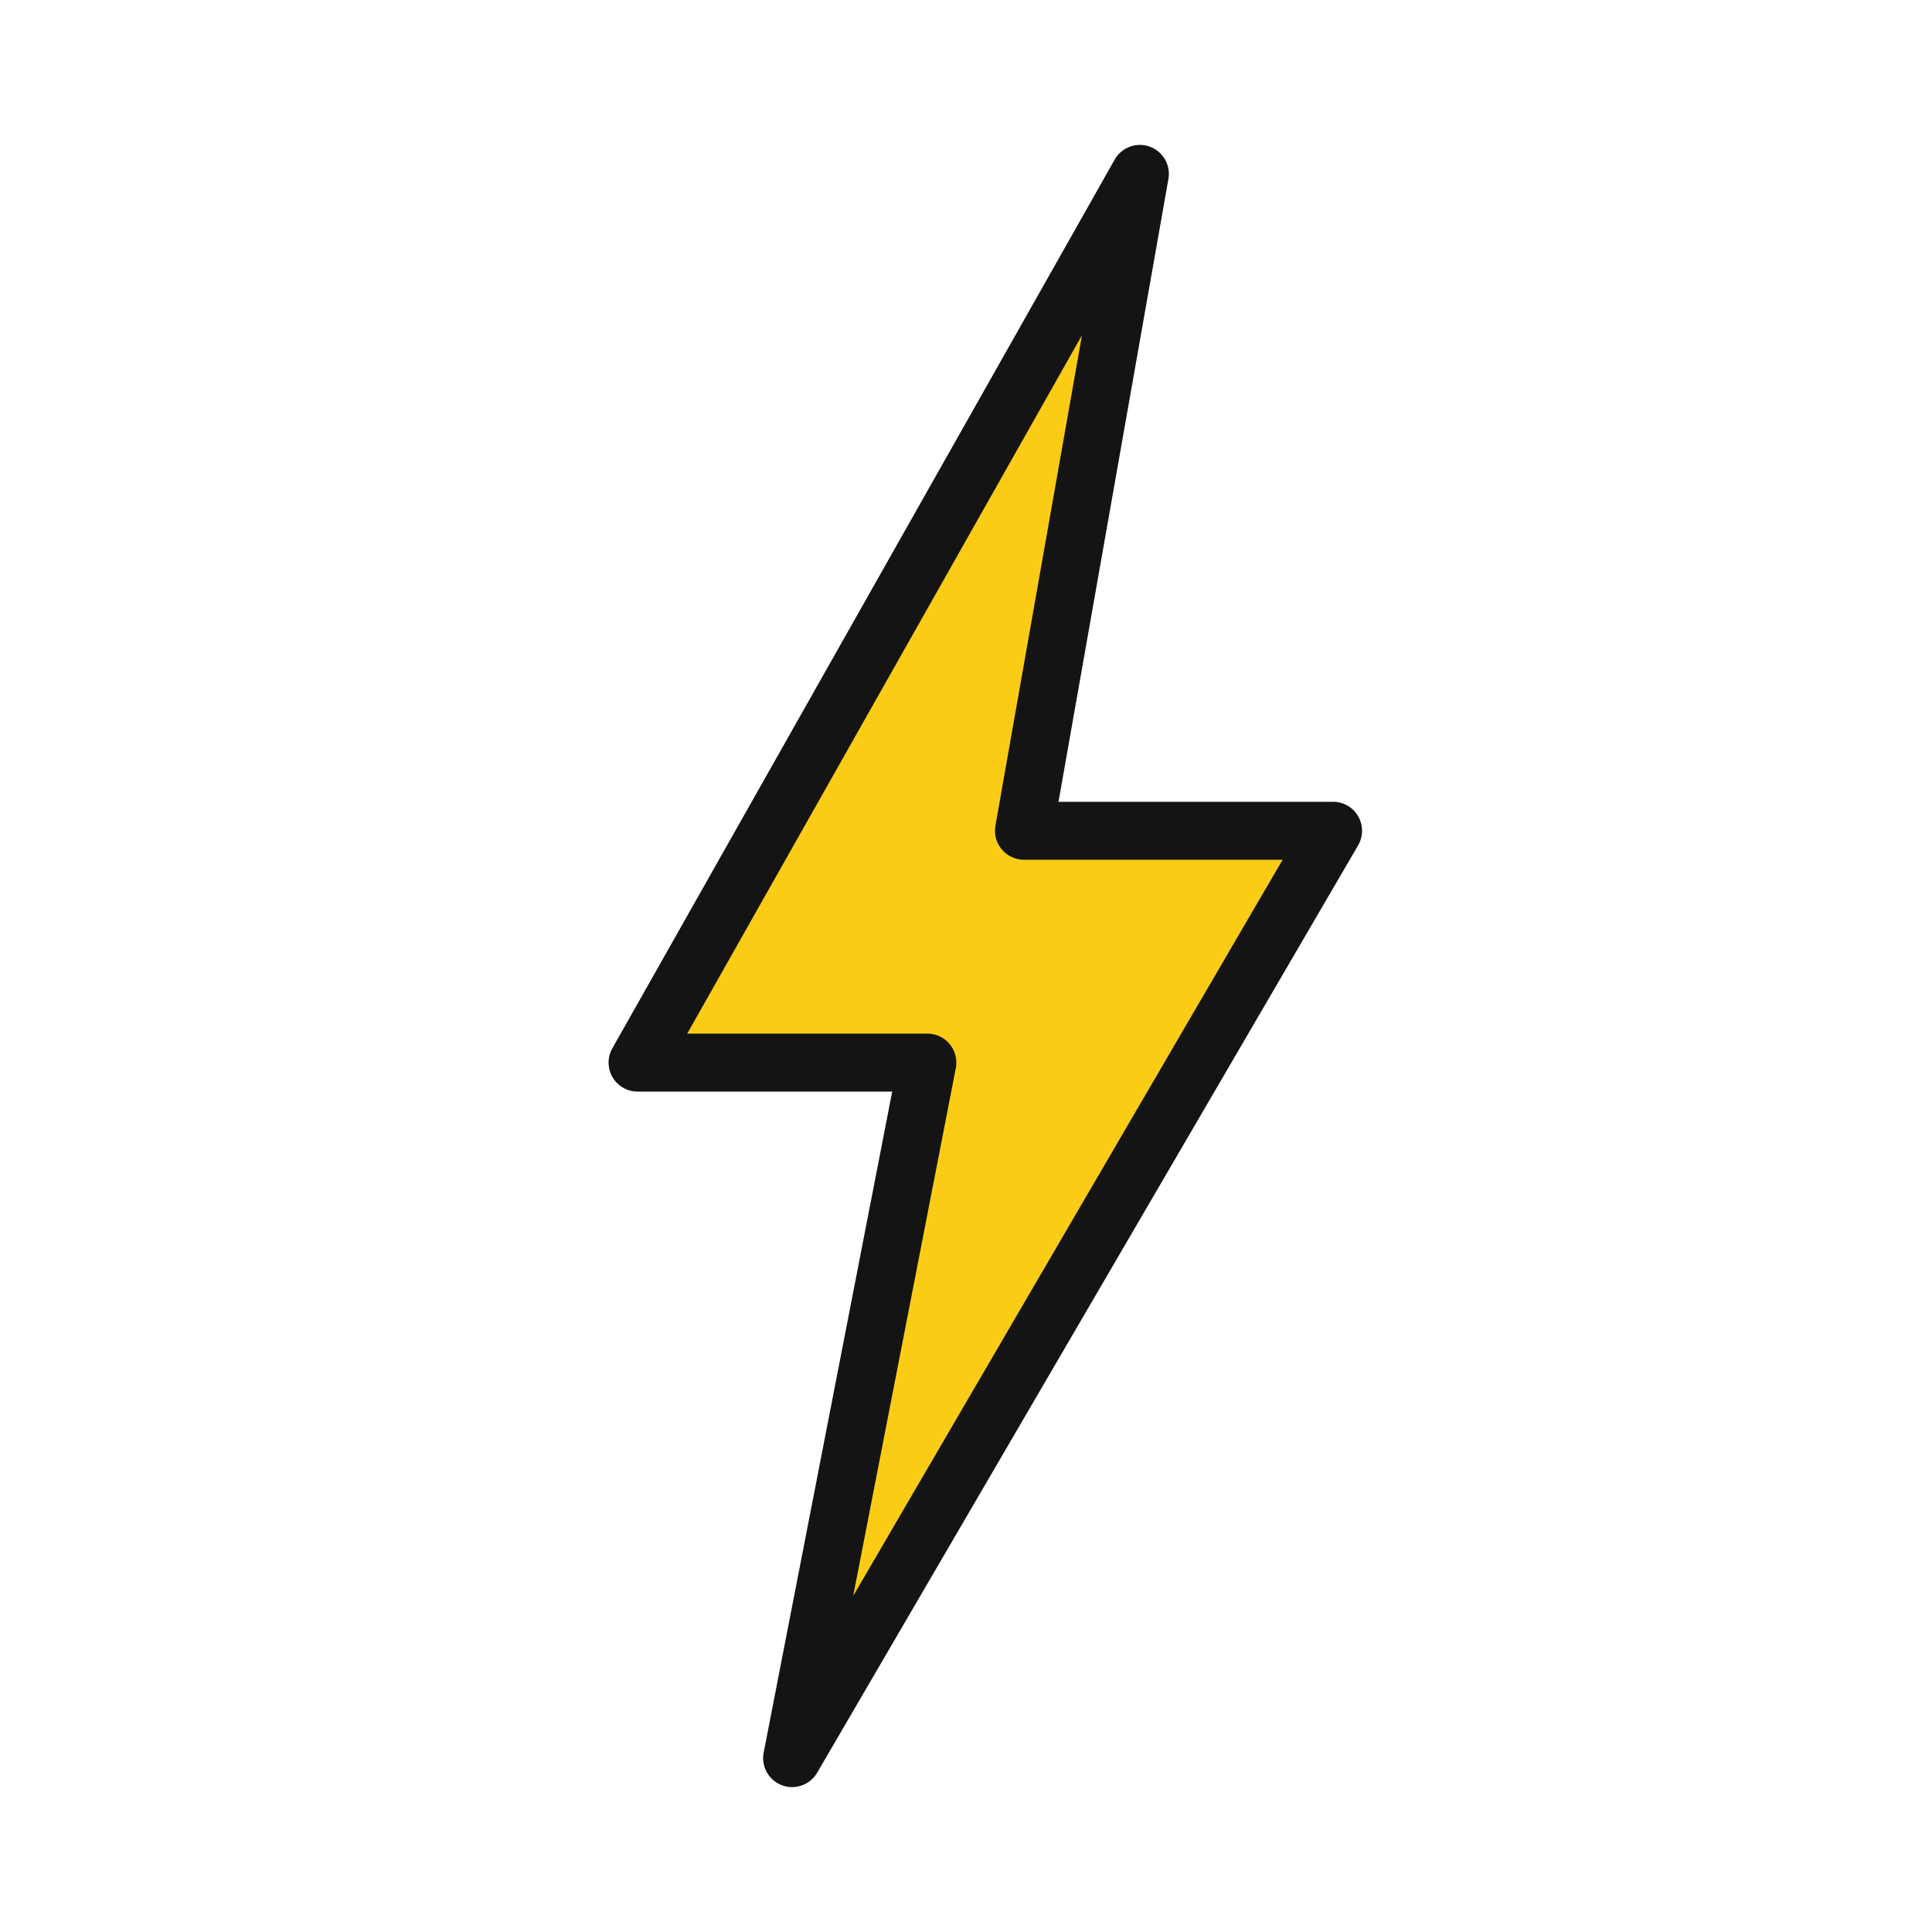
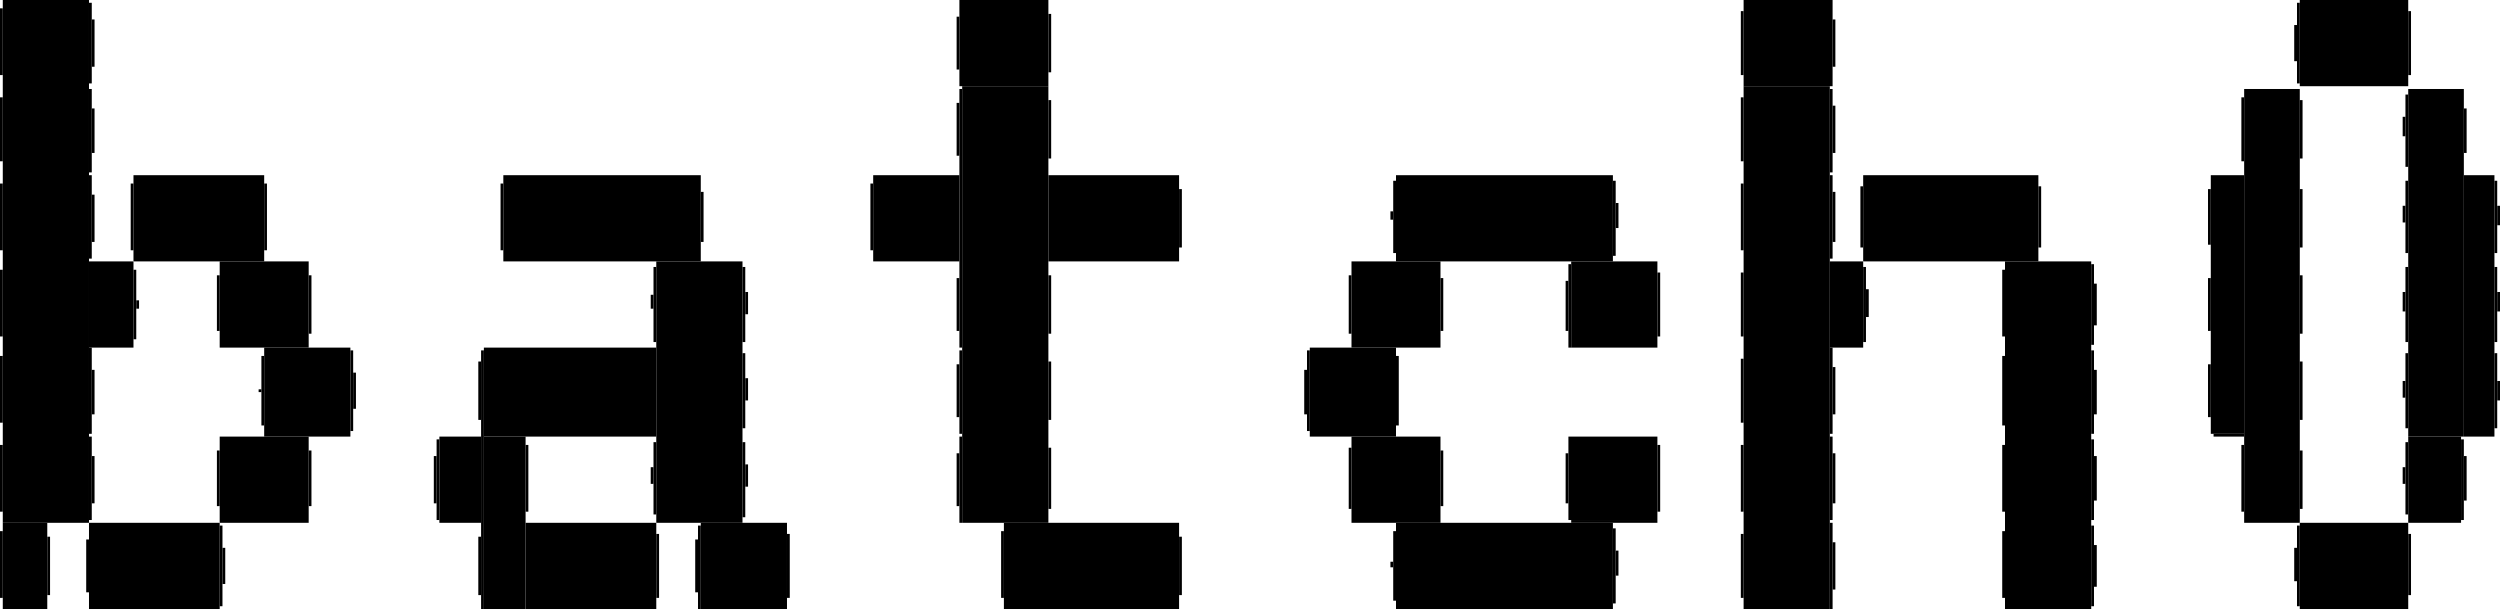
- <svg xmlns="http://www.w3.org/2000/svg" viewBox="0 0 200 200" fill="none">
-   <path fill="#FACC15" stroke="#141414" stroke-width="6" stroke-linejoin="round" d="M118 18 L66 110 L96 110 L82 182 L138 86 L106 86 Z" />
+ <svg xmlns="http://www.w3.org/2000/svg" viewBox="0 0 899 219" fill="currentColor" role="img" aria-label="batch0">
+   <rect x="1" y="0" width="31" height="188" />
+   <rect x="345" y="0" width="32" height="31" />
+   <rect x="627" y="0" width="32" height="31" />
+   <rect x="827" y="0" width="39" height="31" />
+   <rect x="32" y="1" width="1" height="29" />
+   <rect x="826" y="1" width="1" height="29" />
+   <rect x="0" y="3" width="1" height="24" />
+   <rect x="626" y="4" width="1" height="23" />
+   <rect x="866" y="4" width="1" height="23" />
+   <rect x="377" y="5" width="1" height="21" />
+   <rect x="344" y="6" width="1" height="19" />
+   <rect x="33" y="7" width="1" height="17" />
+   <rect x="659" y="7" width="1" height="17" />
+   <rect x="825" y="9" width="1" height="13" />
+   <rect x="346" y="31" width="31" height="157" />
+   <rect x="627" y="31" width="31" height="188" />
+   <rect x="32" y="32" width="1" height="30" />
+   <rect x="345" y="32" width="1" height="93" />
+   <rect x="658" y="32" width="1" height="30" />
+   <rect x="807" y="32" width="20" height="156" />
+   <rect x="866" y="32" width="20" height="125" />
+   <rect x="865" y="34" width="1" height="26" />
+   <rect x="0" y="35" width="1" height="23" />
+   <rect x="626" y="35" width="1" height="23" />
+   <rect x="806" y="35" width="1" height="23" />
+   <rect x="377" y="36" width="1" height="21" />
+   <rect x="827" y="36" width="1" height="21" />
+   <rect x="344" y="37" width="1" height="19" />
+   <rect x="659" y="38" width="1" height="17" />
+   <rect x="33" y="39" width="1" height="16" />
+   <rect x="886" y="39" width="1" height="16" />
+   <rect x="864" y="42" width="1" height="7" />
+   <rect x="32" y="63" width="1" height="30" />
+   <rect x="48" y="63" width="47" height="31" />
+   <rect x="181" y="63" width="71" height="31" />
+   <rect x="314" y="63" width="31" height="31" />
+   <rect x="377" y="63" width="47" height="31" />
+   <rect x="502" y="63" width="78" height="31" />
+   <rect x="658" y="63" width="1" height="30" />
+   <rect x="670" y="63" width="63" height="31" />
+   <rect x="795" y="63" width="12" height="93" />
+   <rect x="886" y="63" width="11" height="94" />
+   <rect x="501" y="65" width="1" height="26" />
+   <rect x="580" y="65" width="1" height="27" />
+   <rect x="865" y="65" width="1" height="26" />
+   <rect x="897" y="65" width="1" height="26" />
+   <rect x="0" y="66" width="1" height="24" />
+   <rect x="47" y="66" width="1" height="24" />
+   <rect x="95" y="66" width="1" height="24" />
+   <rect x="180" y="66" width="1" height="24" />
+   <rect x="313" y="66" width="1" height="24" />
+   <rect x="626" y="66" width="1" height="24" />
+   <rect x="669" y="67" width="1" height="22" />
+   <rect x="733" y="67" width="1" height="22" />
+   <rect x="424" y="68" width="1" height="21" />
+   <rect x="794" y="68" width="1" height="20" />
+   <rect x="827" y="68" width="1" height="21" />
+   <rect x="252" y="69" width="1" height="18" />
+   <rect x="659" y="69" width="1" height="18" />
+   <rect x="33" y="70" width="1" height="17" />
+   <rect x="581" y="73" width="1" height="9" />
+   <rect x="864" y="74" width="1" height="6" />
+   <rect x="898" y="74" width="1" height="7" />
+   <rect x="500" y="76" width="1" height="3" />
+   <rect x="32" y="94" width="16" height="31" />
+   <rect x="79" y="94" width="32" height="31" />
+   <rect x="236" y="94" width="31" height="94" />
+   <rect x="486" y="94" width="32" height="31" />
+   <rect x="565" y="94" width="31" height="31" />
+   <rect x="658" y="94" width="12" height="31" />
+   <rect x="721" y="94" width="31" height="125" />
+   <rect x="564" y="95" width="1" height="30" />
+   <rect x="752" y="95" width="1" height="29" />
+   <rect x="235" y="96" width="1" height="27" />
+   <rect x="267" y="96" width="1" height="27" />
+   <rect x="670" y="96" width="1" height="27" />
+   <rect x="865" y="96" width="1" height="27" />
+   <rect x="897" y="96" width="1" height="27" />
+   <rect x="0" y="97" width="1" height="24" />
+   <rect x="48" y="97" width="1" height="25" />
+   <rect x="720" y="97" width="1" height="24" />
+   <rect x="596" y="98" width="1" height="23" />
+   <rect x="626" y="98" width="1" height="23" />
+   <rect x="78" y="99" width="1" height="20" />
+   <rect x="111" y="99" width="1" height="21" />
+   <rect x="377" y="99" width="1" height="21" />
+   <rect x="485" y="99" width="1" height="21" />
+   <rect x="827" y="99" width="1" height="21" />
+   <rect x="344" y="100" width="1" height="19" />
+   <rect x="518" y="100" width="1" height="19" />
+   <rect x="794" y="100" width="1" height="19" />
+   <rect x="563" y="101" width="1" height="18" />
+   <rect x="753" y="102" width="1" height="15" />
+   <rect x="671" y="104" width="1" height="10" />
+   <rect x="268" y="105" width="1" height="8" />
+   <rect x="864" y="105" width="1" height="7" />
+   <rect x="898" y="105" width="1" height="7" />
+   <rect x="234" y="106" width="1" height="5" />
+   <rect x="49" y="108" width="1" height="3" />
+   <rect x="32" y="125" width="1" height="31" />
+   <rect x="95" y="125" width="31" height="32" />
+   <rect x="174" y="125" width="62" height="32" />
+   <rect x="471" y="125" width="31" height="32" />
+   <rect x="658" y="125" width="1" height="31" />
+   <rect x="126" y="126" width="1" height="29" />
+   <rect x="173" y="126" width="1" height="93" />
+   <rect x="345" y="126" width="1" height="30" />
+   <rect x="470" y="126" width="1" height="29" />
+   <rect x="752" y="126" width="1" height="30" />
+   <rect x="267" y="127" width="1" height="27" />
+   <rect x="865" y="127" width="1" height="27" />
+   <rect x="897" y="127" width="1" height="27" />
+   <rect x="0" y="128" width="1" height="24" />
+   <rect x="94" y="128" width="1" height="25" />
+   <rect x="502" y="128" width="1" height="25" />
+   <rect x="720" y="128" width="1" height="25" />
+   <rect x="626" y="129" width="1" height="23" />
+   <rect x="172" y="130" width="1" height="21" />
+   <rect x="377" y="130" width="1" height="21" />
+   <rect x="827" y="130" width="1" height="21" />
+   <rect x="344" y="131" width="1" height="19" />
+   <rect x="794" y="131" width="1" height="19" />
+   <rect x="659" y="132" width="1" height="17" />
+   <rect x="33" y="133" width="1" height="16" />
+   <rect x="469" y="133" width="1" height="16" />
+   <rect x="753" y="133" width="1" height="16" />
+   <rect x="127" y="134" width="1" height="13" />
+   <rect x="268" y="136" width="1" height="8" />
+   <rect x="864" y="137" width="1" height="6" />
+   <rect x="898" y="137" width="1" height="7" />
+   <rect x="93" y="140" width="1" height="1" />
+   <rect x="796" y="156" width="11" height="1" />
+   <rect x="32" y="157" width="1" height="30" />
+   <rect x="79" y="157" width="32" height="31" />
+   <rect x="158" y="157" width="15" height="31" />
+   <rect x="174" y="157" width="15" height="62" />
+   <rect x="345" y="157" width="1" height="31" />
+   <rect x="486" y="157" width="32" height="31" />
+   <rect x="564" y="157" width="32" height="30" />
+   <rect x="658" y="157" width="1" height="30" />
+   <rect x="866" y="157" width="19" height="31" />
+   <rect x="157" y="158" width="1" height="29" />
+   <rect x="752" y="158" width="1" height="29" />
+   <rect x="885" y="158" width="1" height="29" />
+   <rect x="235" y="159" width="1" height="26" />
+   <rect x="267" y="159" width="1" height="27" />
+   <rect x="865" y="159" width="1" height="26" />
+   <rect x="0" y="160" width="1" height="24" />
+   <rect x="189" y="160" width="1" height="24" />
+   <rect x="596" y="160" width="1" height="24" />
+   <rect x="626" y="160" width="1" height="24" />
+   <rect x="720" y="160" width="1" height="24" />
+   <rect x="806" y="160" width="1" height="24" />
+   <rect x="377" y="161" width="1" height="22" />
+   <rect x="485" y="161" width="1" height="22" />
+   <rect x="78" y="162" width="1" height="20" />
+   <rect x="111" y="162" width="1" height="20" />
+   <rect x="518" y="162" width="1" height="20" />
+   <rect x="827" y="162" width="1" height="21" />
+   <rect x="344" y="163" width="1" height="19" />
+   <rect x="563" y="163" width="1" height="18" />
+   <rect x="659" y="163" width="1" height="18" />
+   <rect x="33" y="164" width="1" height="17" />
+   <rect x="156" y="164" width="1" height="17" />
+   <rect x="753" y="164" width="1" height="16" />
+   <rect x="886" y="164" width="1" height="16" />
+   <rect x="268" y="167" width="1" height="8" />
+   <rect x="234" y="168" width="1" height="6" />
+   <rect x="864" y="168" width="1" height="6" />
+   <rect x="565" y="187" width="31" height="1" />
+   <rect x="1" y="188" width="16" height="31" />
+   <rect x="32" y="188" width="47" height="31" />
+   <rect x="189" y="188" width="47" height="31" />
+   <rect x="252" y="188" width="31" height="31" />
+   <rect x="361" y="188" width="63" height="31" />
+   <rect x="502" y="188" width="78" height="31" />
+   <rect x="658" y="188" width="1" height="31" />
+   <rect x="827" y="188" width="39" height="31" />
+   <rect x="79" y="189" width="1" height="29" />
+   <rect x="251" y="189" width="1" height="30" />
+   <rect x="752" y="189" width="1" height="29" />
+   <rect x="826" y="189" width="1" height="29" />
+   <rect x="580" y="190" width="1" height="27" />
+   <rect x="0" y="191" width="1" height="24" />
+   <rect x="360" y="191" width="1" height="24" />
+   <rect x="501" y="191" width="1" height="25" />
+   <rect x="720" y="191" width="1" height="24" />
+   <rect x="236" y="192" width="1" height="23" />
+   <rect x="283" y="192" width="1" height="23" />
+   <rect x="626" y="192" width="1" height="23" />
+   <rect x="866" y="192" width="1" height="22" />
+   <rect x="17" y="193" width="1" height="21" />
+   <rect x="172" y="193" width="1" height="21" />
+   <rect x="424" y="193" width="1" height="21" />
+   <rect x="31" y="194" width="1" height="19" />
+   <rect x="250" y="194" width="1" height="19" />
+   <rect x="659" y="195" width="1" height="17" />
+   <rect x="753" y="196" width="1" height="15" />
+   <rect x="80" y="197" width="1" height="13" />
+   <rect x="825" y="197" width="1" height="12" />
+   <rect x="581" y="198" width="1" height="9" />
+   <rect x="500" y="202" width="1" height="2" />
</svg>
